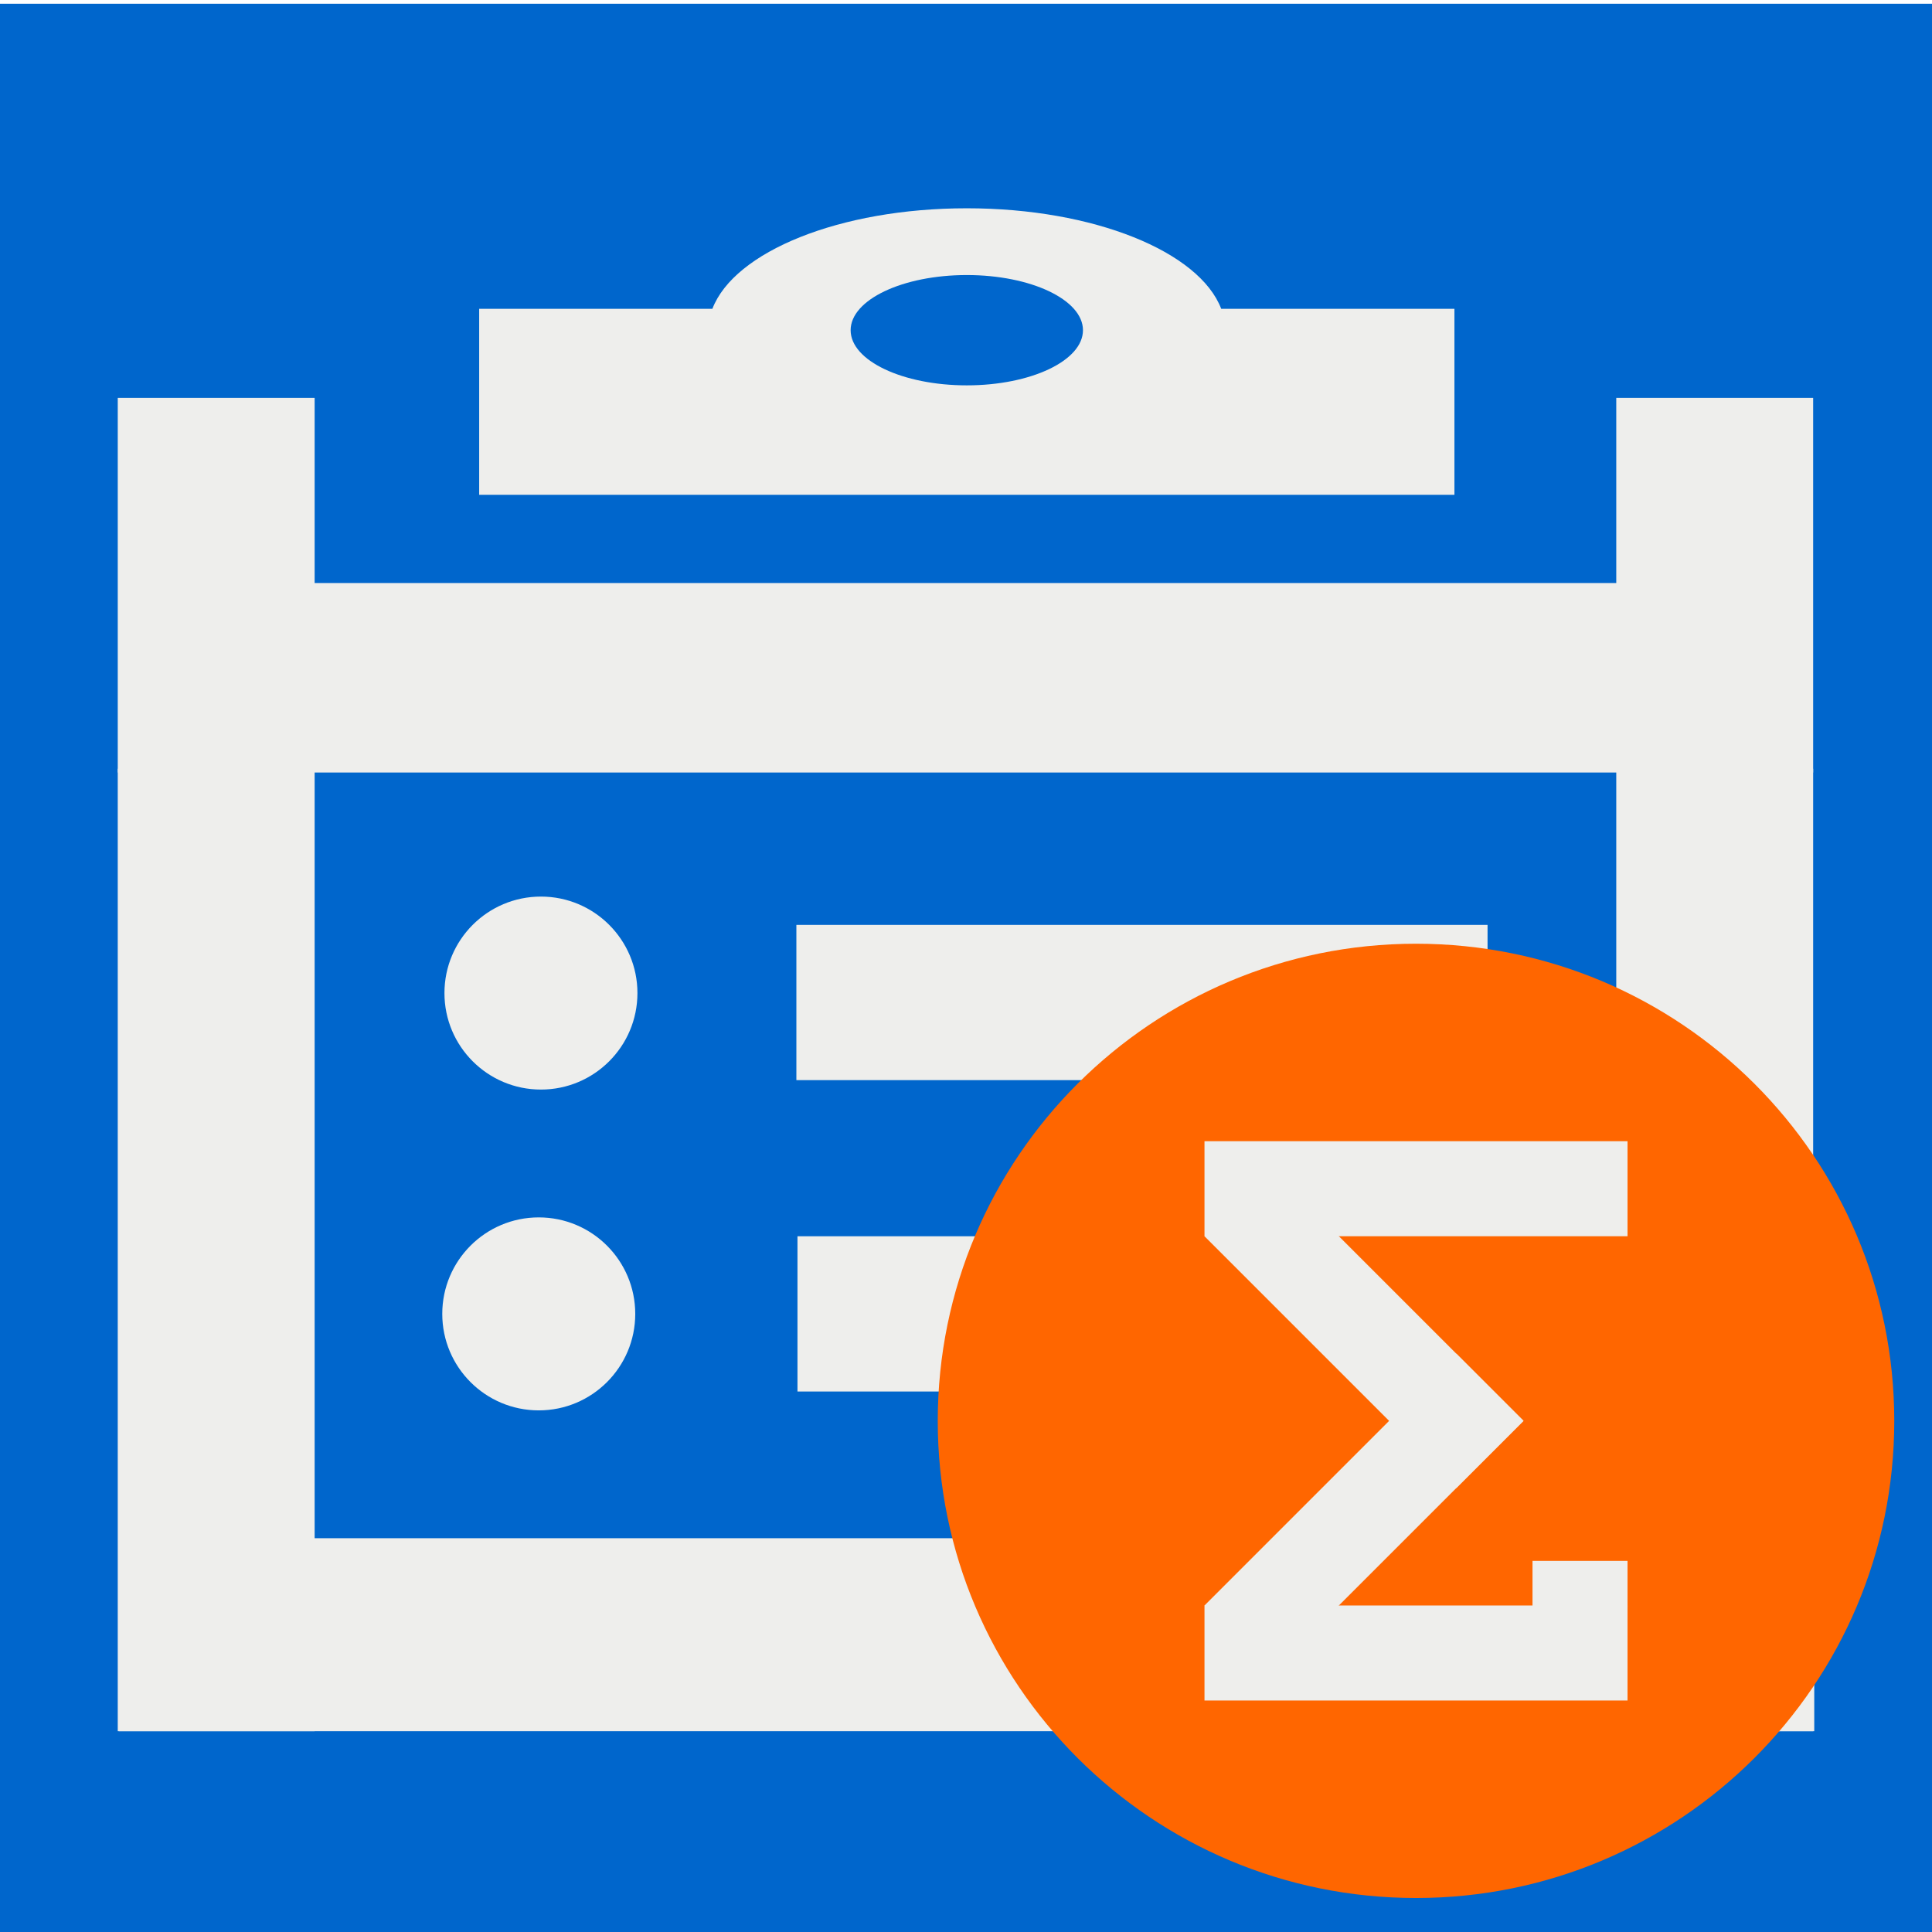
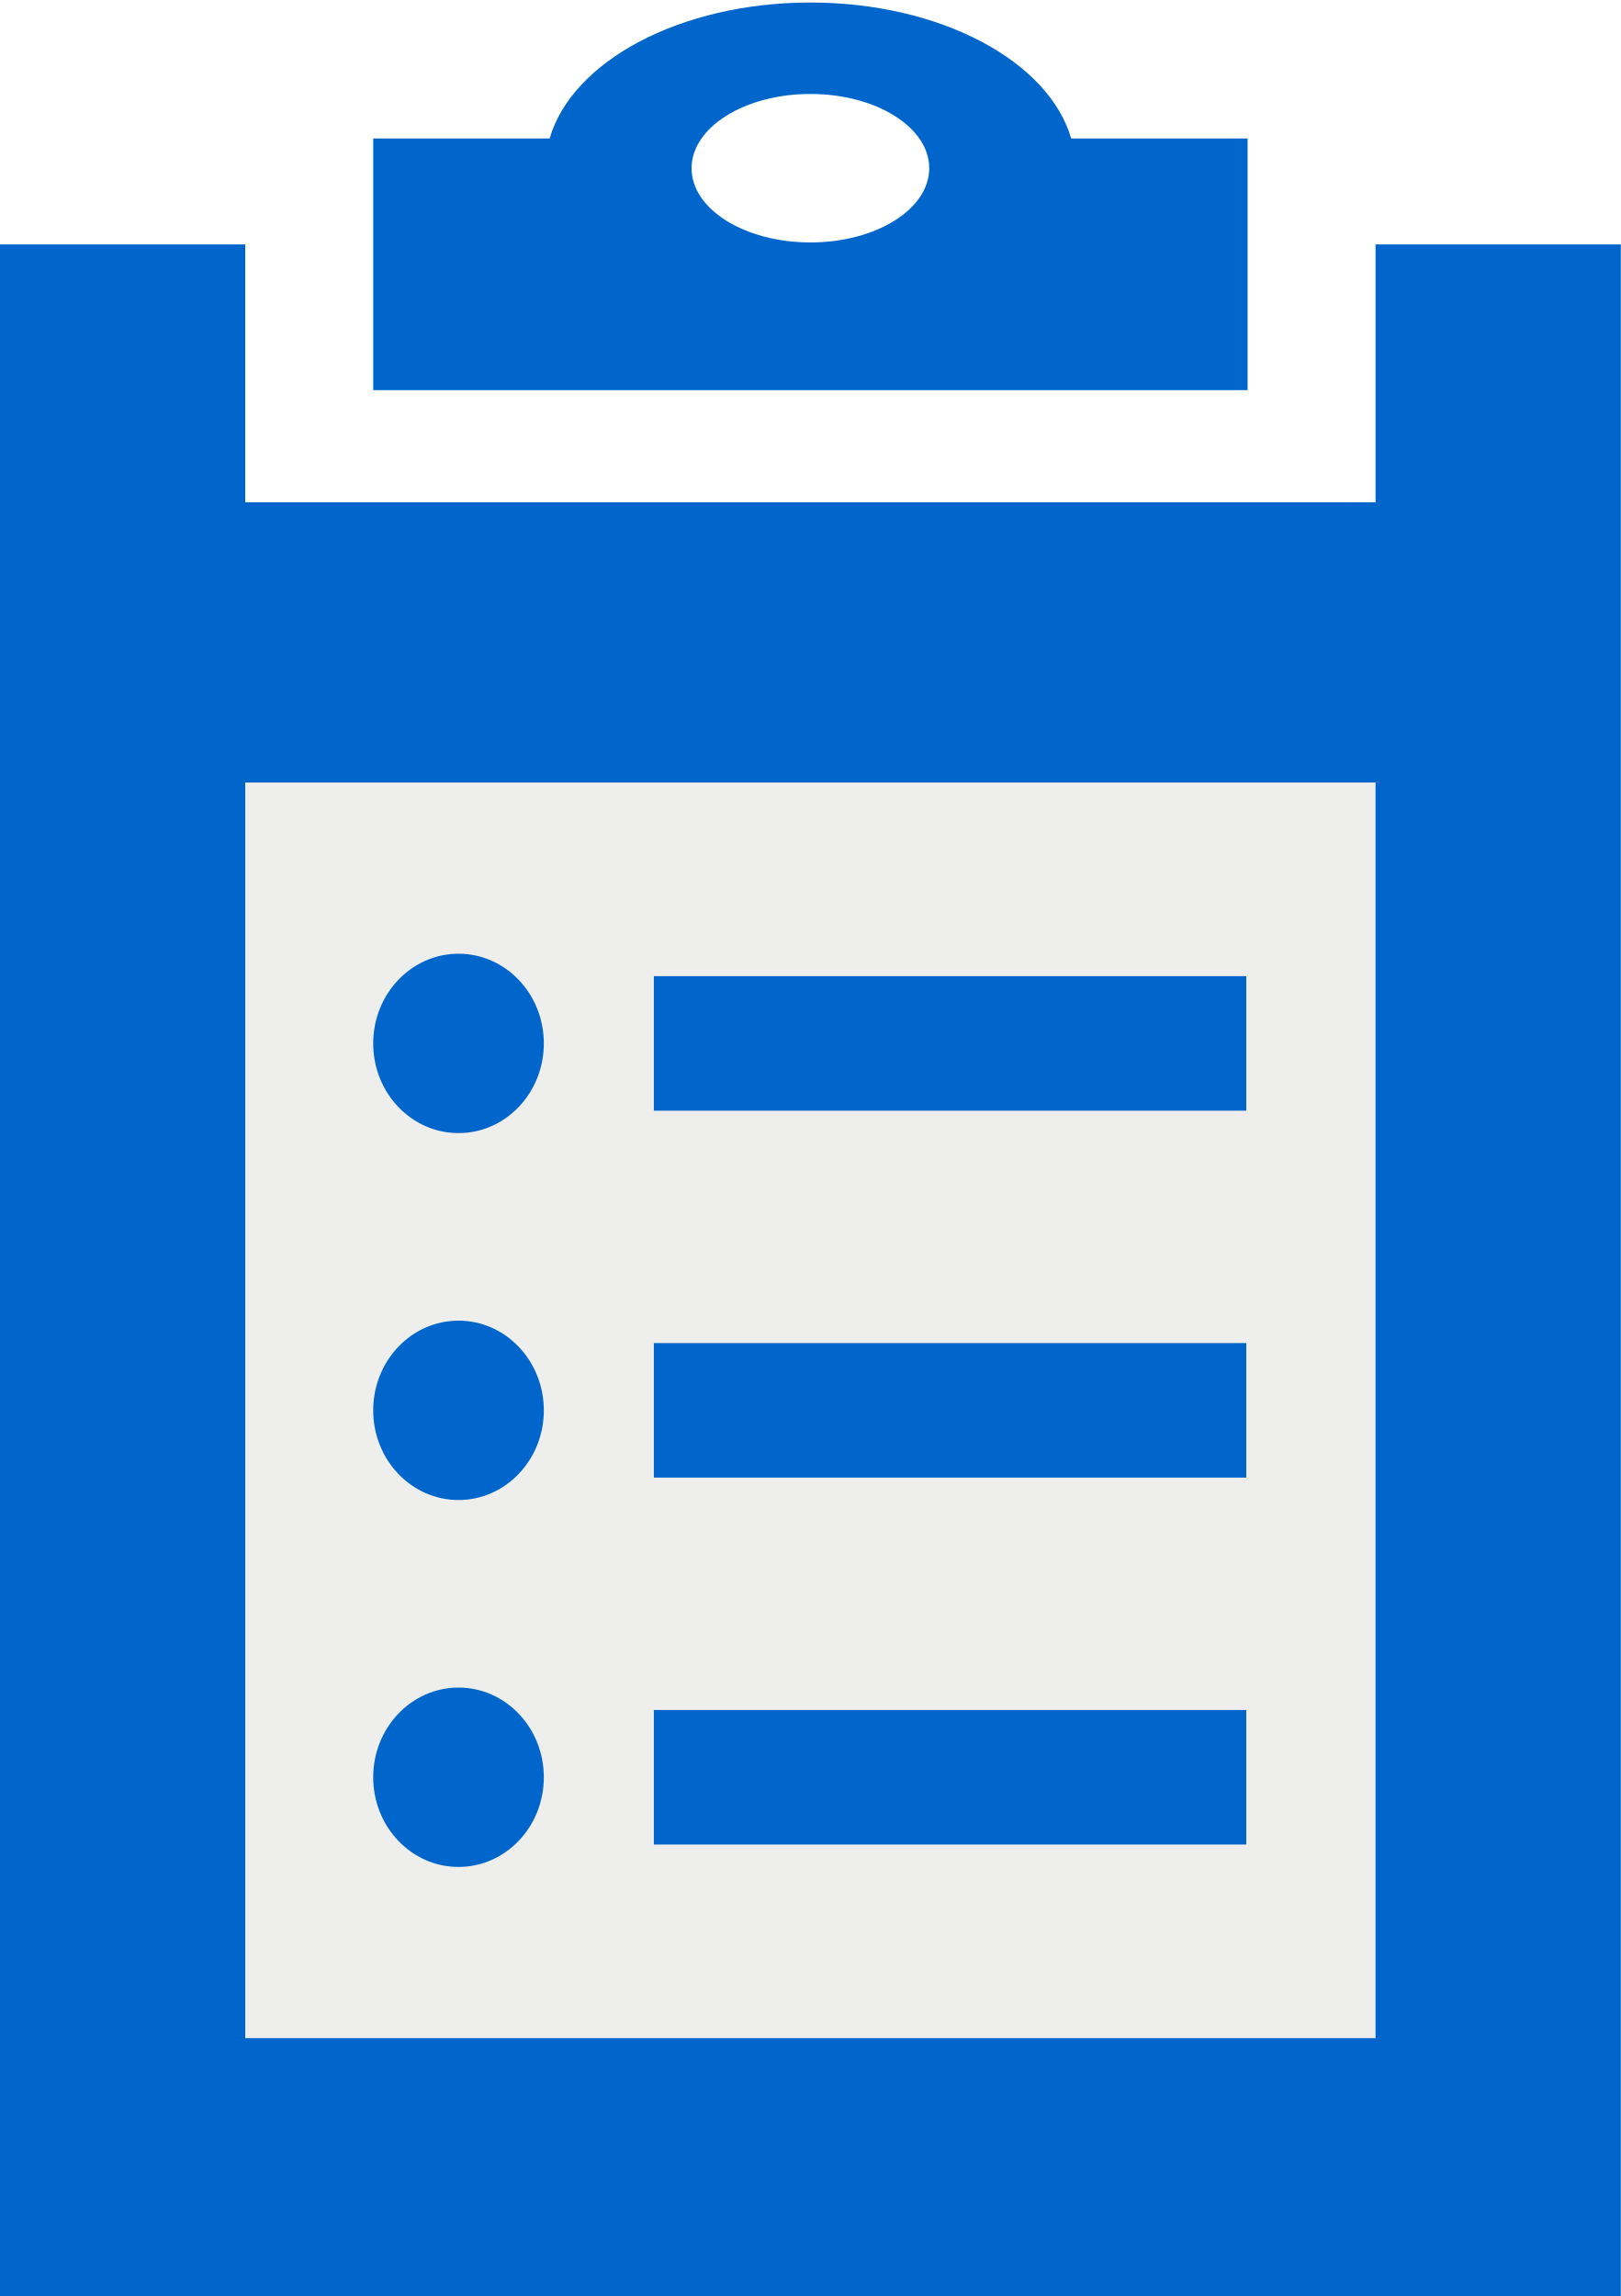
- <svg xmlns="http://www.w3.org/2000/svg" width="1024" height="1024" id="svg3090" version="1.1">
+ <svg xmlns="http://www.w3.org/2000/svg" width="722.85" height="1024" id="svg3090" version="1.1">
  <defs id="defs3092" />
-   <g id="layer4" style="display:inline">
-     <g id="g4092" transform="translate(-1.357608,-1.937555)" />
-     <g id="g4102" transform="translate(-1.357608,-1.937555)" />
-     <rect style="fill:#0066cc;fill-opacity:1;stroke-width:2.491" y="1.982" x="2.4379883e-006" height="1024" width="1024" id="rect4479" />
-     <g id="g290" transform="translate(1306.286,687.1246)">
-       <rect style="fill:#eeeeec;fill-opacity:1;stroke-width:1.009" id="rect4483-8-7-0-0" width="104.353" height="510.115" x="-1243.874" y="-279.67" />
-       <rect style="display:inline;fill:#eeeeec;fill-opacity:1;stroke-width:1.009" id="rect4485-7-2-8-1" width="104.354" height="510.115" x="-449.63" y="-279.67" />
-       <rect style="display:inline;fill:#eeeeec;fill-opacity:1;stroke-width:0.72" id="rect4487-8-6-9-5" width="898.598" height="102.286" x="-1243.295" y="128.159" />
-       <path id="path4481-1-3-1" d="m -1243.874,-476.235 v 198.564 h 898.598 v -198.564 h -104.354 v 98.127 h -689.891 v -98.127 z" style="fill:#eeeeec;fill-opacity:1;stroke-width:1.004" />
-       <g transform="translate(-1290.554,-635.8004)" style="display:inline;fill:#eeeeec;fill-opacity:1" id="g32-2-1-8">
-         <circle style="display:inline;fill:#eeeeec;fill-opacity:1;stroke:none;stroke-width:1.611" id="path5460-2-2-5-3-4-1-5" cx="270.979" cy="475.026" r="51.143" />
-         <rect style="display:inline;fill:#eeeeec;fill-opacity:1;stroke:none;stroke-width:1.345" id="rect5462-4-3-6-4-4-5-2" width="366.335" height="82.286" x="406.366" y="438.883" />
-       </g>
-       <g id="g166-0-8-3-1" style="display:inline" transform="translate(-1291.713,-619.7731)">
-         <circle style="display:inline;fill:#eeeeec;fill-opacity:1;stroke:none;stroke-width:1.611" id="circle189-0-5-4-6" cx="270.979" cy="629.037" r="51.143" />
-         <rect style="display:inline;fill:#eeeeec;fill-opacity:1;stroke:none;stroke-width:1.345" id="rect5462-4-3-6-3-3-5-6-6" width="366.335" height="82.286" x="408.105" y="587.894" />
-       </g>
-       <path id="rect540-1" d="m -793.862,-576.731 c -67.311,0 -123.272,22.988 -134.846,53.285 h -123.609 v 98.584 h 32.393 v 0.002 h 452.127 v -0.002 h 32.391 v -98.584 h -123.609 c -11.573,-30.297 -67.535,-53.285 -134.846,-53.285 z m 0,35.389 a 61.571,29.233 0 0 1 61.57,29.232 61.571,29.233 0 0 1 -61.57,29.232 61.571,29.233 0 0 1 -61.57,-29.232 61.571,29.233 0 0 1 61.57,-29.232 z" style="fill:#eeeeec;fill-opacity:1;stroke-width:1.081" />
+   <g id="g4202" transform="translate(0,-28.36218)" style="display:inline">
+     <path style="fill:#0066cc;fill-opacity:1;stroke:none" d="m 361.429,29.487 c -58.057,0 -106.324,26.168 -116.305,60.656 l -78.676,0 0,112.219 389.962,0 0,-112.219 -78.676,0 c -9.981,-34.488 -58.248,-60.656 -116.305,-60.656 z m 0,40.781 c 29.266,0 52.996,14.833 52.996,33.125 0,18.292 -23.729,33.094 -52.996,33.094 -29.266,0 -52.996,-14.802 -52.996,-33.094 0,-18.292 23.729,-33.125 52.996,-33.125 z M 0,137.362 l 0,915 722.857,0 0,-915 -109.38,0 0,89.469 0,25.531 -504.098,0 0,-25.531 0,-89.469 -109.38,0 z" id="path4204" />
+     <rect style="fill:#eeeeec;fill-opacity:1;stroke:none" id="rect4206" width="504.098" height="560" x="109.38" y="377.362" />
+     <g id="g4212" transform="matrix(0.9511278,0,0,1,-142.6692,192.2857)" style="fill:#0066cc">
+       <path style="fill:#0066cc;fill-opacity:1;stroke:none" id="path4214" d="m 391.429,475.429 c 0,20.513 -12.152,37.143 -27.143,37.143 -14.991,0 -27.143,-16.629 -27.143,-37.143 0,-20.513 12.152,-37.143 27.143,-37.143 14.991,0 27.143,16.629 27.143,37.143 z" transform="matrix(1.473684,0,0,1.076923,-171.8421,-46.92354)" />
+       <rect style="fill:#0066cc;fill-opacity:1;stroke:none" id="rect4216" width="277.792" height="60" x="456.589" y="435.076" />
    </g>
-     <ellipse cy="753.088" cx="750.514" id="circle4519" style="display:inline;fill:#ff6600;fill-opacity:1;stroke-width:1.143" rx="253.486" ry="252.894" />
-     <g id="g233-3" style="display:inline;fill:#eeeeec;fill-opacity:1" transform="matrix(0.6120627,0,0,0.6120627,1123.335,44.10463)">
-       <rect style="display:inline;fill:#eeeeec;fill-opacity:1;stroke:none;stroke-width:1.345" id="rect5462-4-3-6-4-4-5-6-90" width="366.335" height="82.286" x="-792.289" y="916.187" />
-       <rect style="display:inline;fill:#eeeeec;fill-opacity:1;stroke:none;stroke-width:1.345" id="rect5462-4-3-6-4-4-5-6-9-3" width="366.335" height="82.286" x="-792.289" y="1318.228" />
-       <rect transform="rotate(-90)" y="-508.241" x="-1320.228" height="82.286" width="40.62" id="rect5462-4-3-6-4-4-5-1-8" style="display:inline;fill:#eeeeec;fill-opacity:1;stroke:none;stroke-width:0.448" />
-       <path id="rect5462-4-3-6-4-4-5-6-9-9-3" d="m -574.205,1100.143 -218.084,218.086 58.186,58.184 218.084,-218.084 z" style="display:inline;fill:#eeeeec;fill-opacity:1;stroke:none;stroke-width:1.345" />
-       <path id="rect5462-4-3-6-4-4-5-6-9-93-9" d="m -734.104,940.287 -58.186,58.186 218.051,218.051 58.186,-58.185 z" style="display:inline;fill:#eeeeec;fill-opacity:1;stroke:none;stroke-width:1.345" />
+     <g transform="matrix(0.9511278,0,0,1,-142.6692,355.9305)" id="g4218" style="fill:#0066cc">
+       <path transform="matrix(1.473684,0,0,1.076923,-171.8421,-46.92354)" d="m 391.429,475.429 c 0,20.513 -12.152,37.143 -27.143,37.143 -14.991,0 -27.143,-16.629 -27.143,-37.143 0,-20.513 12.152,-37.143 27.143,-37.143 14.991,0 27.143,16.629 27.143,37.143 z" id="path4220" style="fill:#0066cc;fill-opacity:1;stroke:none" />
+       <rect y="435.076" x="456.589" height="60" width="277.792" id="rect4222" style="fill:#0066cc;fill-opacity:1;stroke:none" />
+     </g>
+     <g style="fill:#0066cc" transform="matrix(0.9511278,0,0,1,-142.6692,28.64072)" id="g5458">
+       <path transform="matrix(1.473684,0,0,1.076923,-171.8421,-46.92354)" d="m 391.429,475.429 c 0,20.513 -12.152,37.143 -27.143,37.143 -14.991,0 -27.143,-16.629 -27.143,-37.143 0,-20.513 12.152,-37.143 27.143,-37.143 14.991,0 27.143,16.629 27.143,37.143 z" id="path5460" style="fill:#0066cc;fill-opacity:1;stroke:none" />
+       <rect y="435.076" x="456.589" height="60" width="277.792" id="rect5462" style="fill:#0066cc;fill-opacity:1;stroke:none" />
    </g>
  </g>
-   <g id="layer2" style="display:inline" />
</svg>
